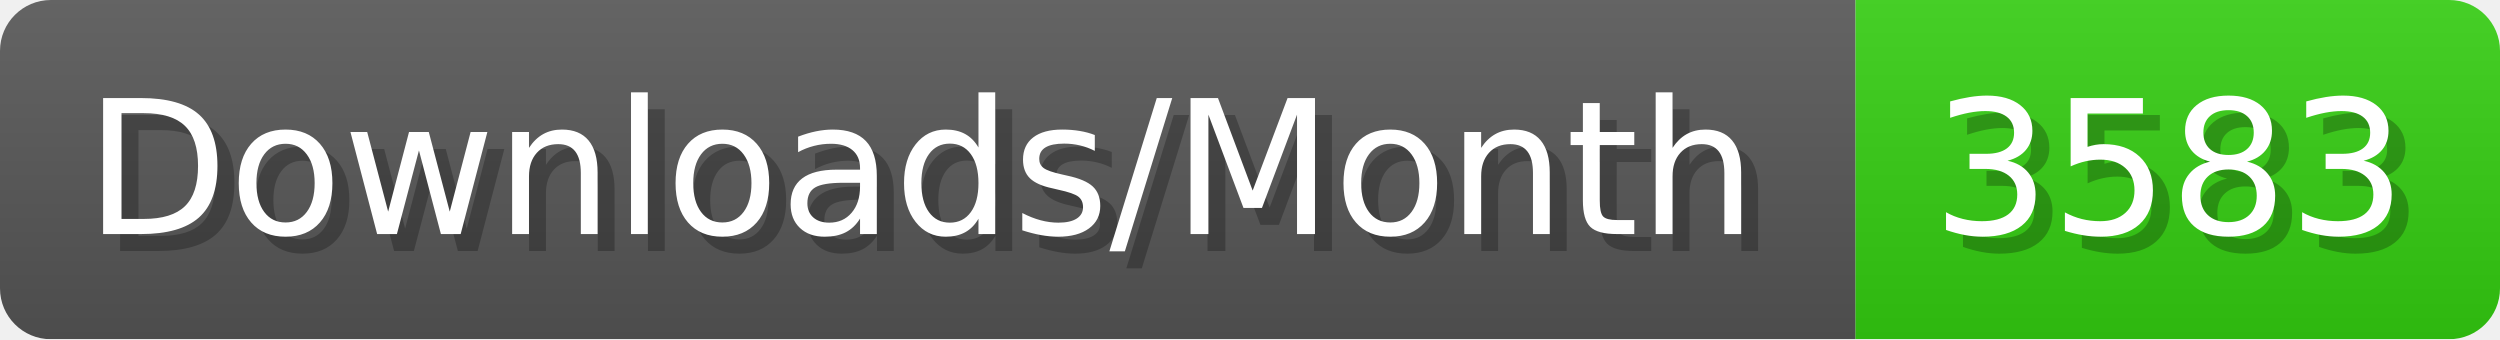
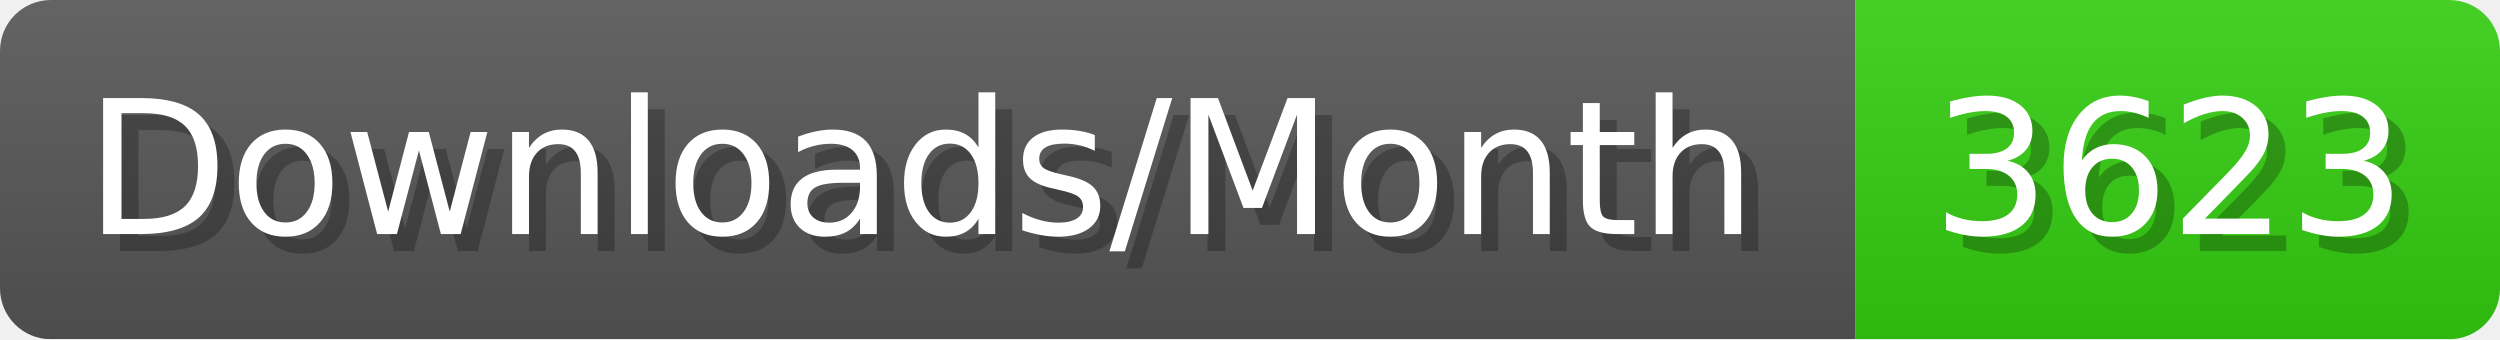
- <svg xmlns="http://www.w3.org/2000/svg" width="147.4" height="20" viewBox="0 0 1474 200" role="img" aria-label="Downloads/Month: 3583">
+ <svg xmlns="http://www.w3.org/2000/svg" width="147.4" height="20" viewBox="0 0 1474 200" role="img" aria-label="Downloads/Month: 3623">
  <linearGradient id="YlXUI" x2="0" y2="100%">
    <stop offset="0" stop-opacity=".1" stop-color="#EEE" />
    <stop offset="1" stop-opacity=".1" />
  </linearGradient>
  <mask id="JHhop">
    <rect width="1474" height="200" rx="30" fill="#FFF" />
  </mask>
  <g mask="url(#JHhop)">
    <rect width="1094" height="200" fill="#555" />
    <rect width="380" height="200" fill="#3C1" x="1094" />
    <rect width="1474" height="200" fill="url(#YlXUI)" />
  </g>
  <g aria-hidden="true" fill="#fff" text-anchor="start" font-family="Verdana,DejaVu Sans,sans-serif" font-size="110">
    <text x="60" y="148" textLength="994" fill="#000" opacity="0.25">Downloads/Month</text>
    <text x="50" y="138" textLength="994">Downloads/Month</text>
-     <text x="1149" y="148" textLength="280" fill="#000" opacity="0.25">3583</text>
-     <text x="1139" y="138" textLength="280">3583</text>
+     <text x="1149" y="148" textLength="280" fill="#000" opacity="0.25">3623</text>
+     <text x="1139" y="138" textLength="280">3623</text>
  </g>
</svg>
